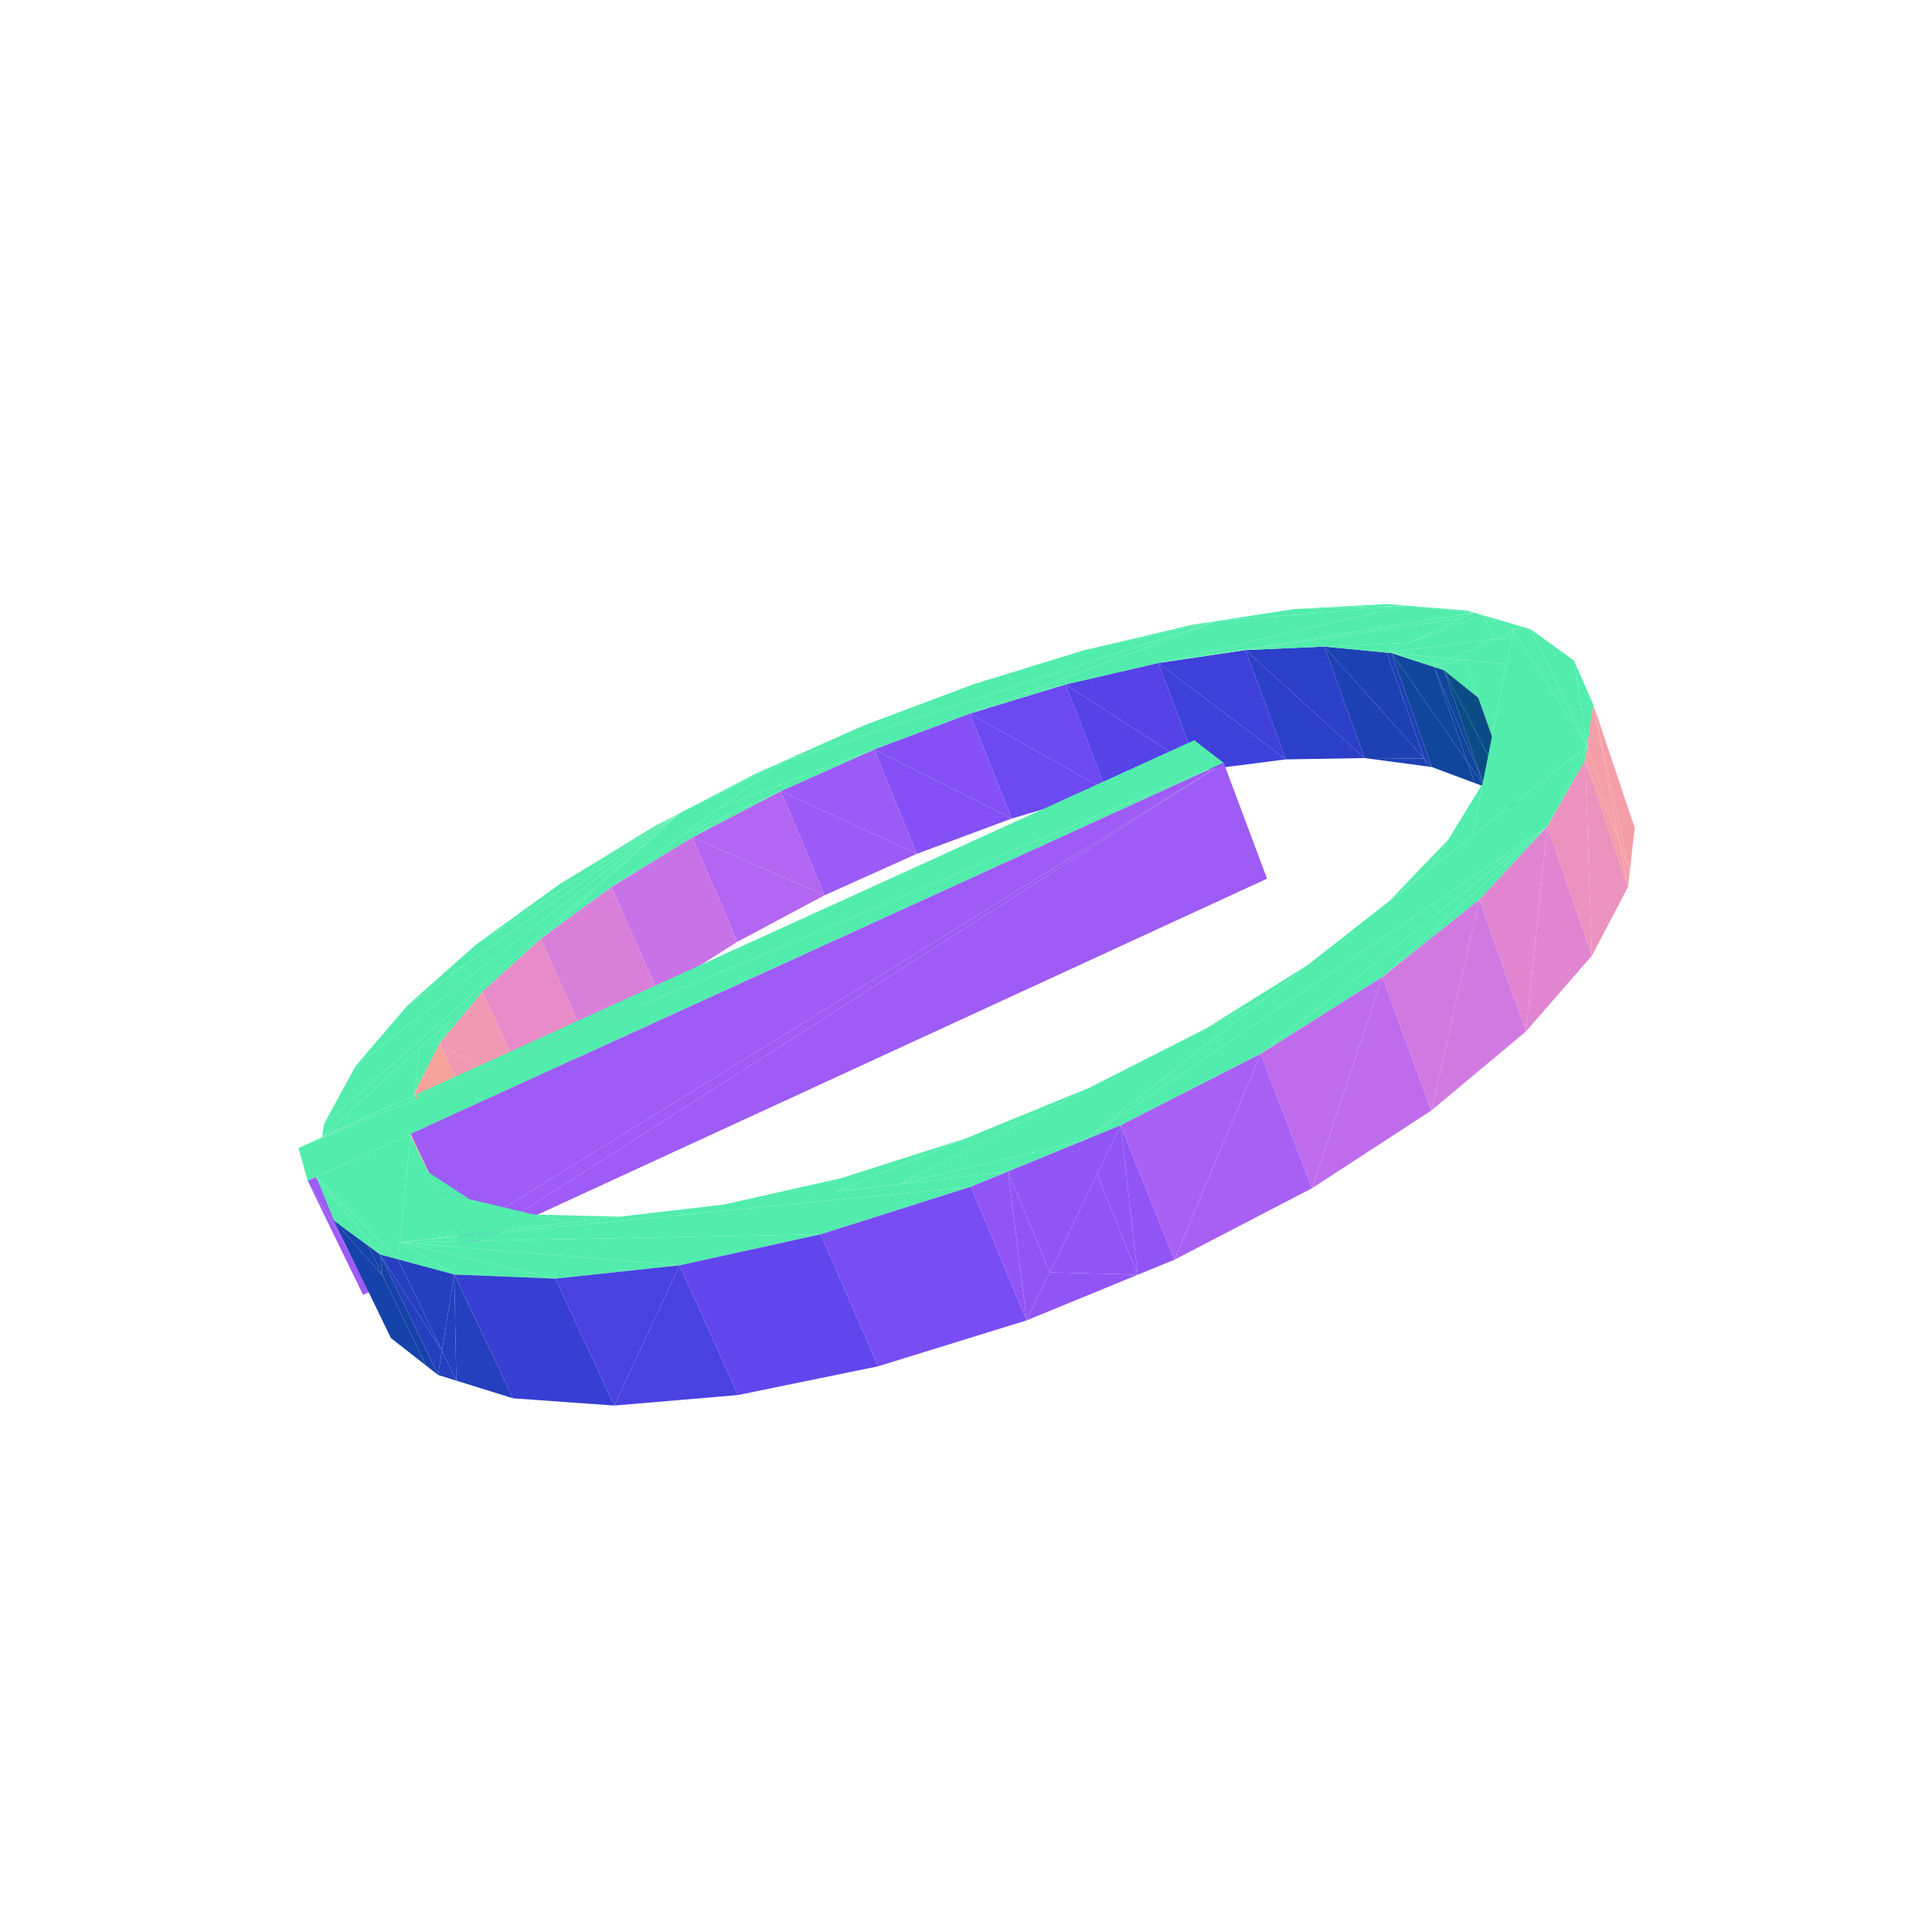
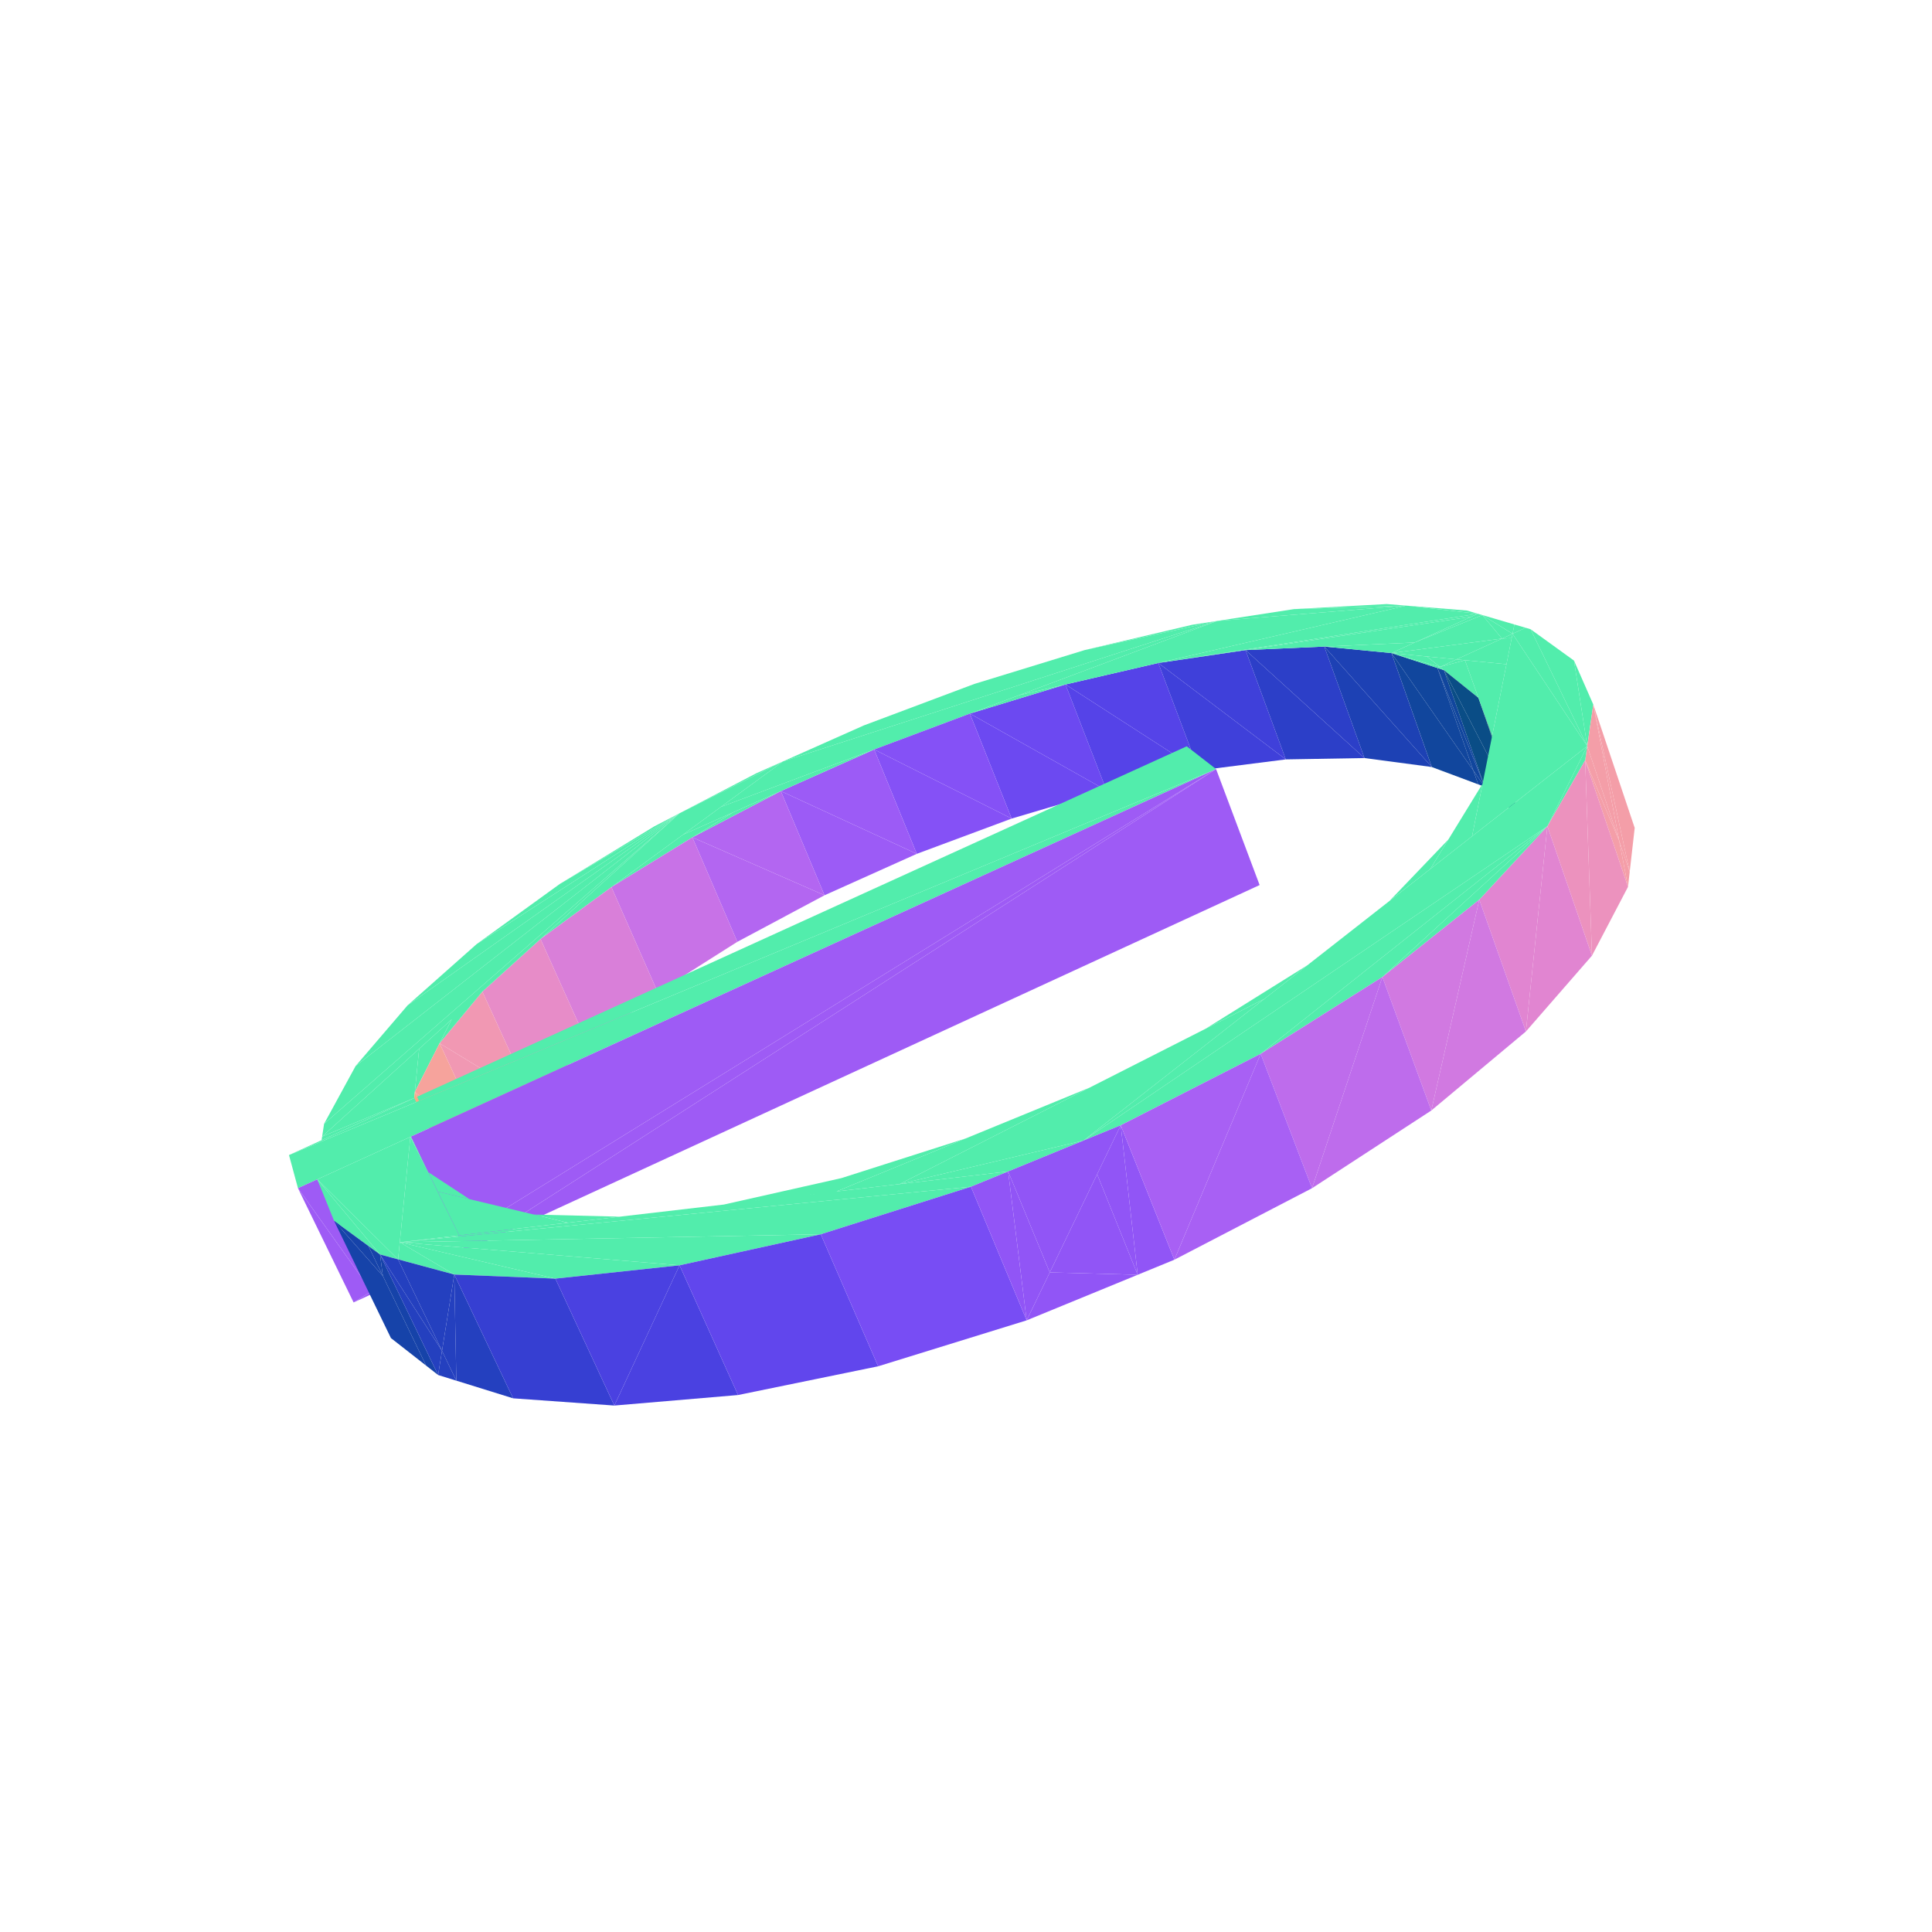
<svg xmlns="http://www.w3.org/2000/svg" viewBox="-250 -250 500 500" width="500" height="500">
  <path d="M-47.332,-52.962L-54.267,-49.876L-74.122,-39.539zM65.013,-89.303L-26.404,-62.274L-47.332,-52.962zM65.013,-89.303L2.159,-72.996L-26.404,-62.274zM65.013,-89.303L30.723,-81.765L2.159,-72.996z" style="fill:rgb(82,237,172)" />
  <path d="M11.815,-38.154L-23.769,-56.035L-12.734,-29.026z" style="fill:rgb(133,81,246)" />
  <path d="M-74.122,-39.539L-80.737,-36.095L-105.104,-21.245z" style="fill:rgb(82,237,172)" />
  <path d="M-12.734,-29.026L-47.929,-45.267L-36.615,-18.302z" style="fill:rgb(156,91,246)" />
  <path d="M65.013,-89.303L-47.332,-52.962L-63.426,-41.175z" style="fill:rgb(82,237,172)" />
  <path d="M-23.769,-56.035L-47.929,-45.267L-12.734,-29.026z" style="fill:rgb(156,91,246)" />
  <path d="M36.372,-45.427L1.011,-65.321L11.815,-38.154z" style="fill:rgb(108,73,241)" />
  <path d="M1.011,-65.321L-23.769,-56.035L11.815,-38.154z" style="fill:rgb(133,81,246)" />
  <path d="M-36.615,-18.302L-70.815,-33.293L-59.18,-6.259z" style="fill:rgb(179,102,241)" />
  <path d="M-23.769,-56.035L-63.426,-41.175L-73.25,-33.981zM65.013,-89.303L58.562,-88.31L30.723,-81.765z" style="fill:rgb(82,237,172)" />
  <path d="M-47.929,-45.267L-70.815,-33.293L-36.615,-18.302z" style="fill:rgb(179,102,241)" />
  <path d="M-47.332,-52.962L-74.122,-39.539L-110.117,-6.981z" style="fill:rgb(82,237,172)" />
  <path d="M25.751,-72.864L1.011,-65.321L36.372,-45.427z" style="fill:rgb(108,73,241)" />
  <path d="M25.751,-72.864L13.704,-70.077L1.011,-65.321zM-70.815,-33.293L-47.929,-45.267L-60.309,-39.749zM-74.122,-39.539L-105.104,-21.245L-126.626,-5.683z" style="fill:rgb(82,237,172)" />
  <path d="M60.259,-50.606L25.751,-72.864L36.372,-45.427z" style="fill:rgb(85,67,232)" />
  <path d="M-60.309,-39.749L-73.25,-33.981L-91.769,-20.419z" style="fill:rgb(82,237,172)" />
  <path d="M-70.815,-33.293L-91.769,-20.419L-59.18,-6.259zM-59.18,-6.259L-91.769,-20.419L-79.775,6.798z" style="fill:rgb(200,114,231)" />
  <path d="M49.769,-78.42L25.751,-72.864L60.259,-50.606z" style="fill:rgb(85,67,232)" />
  <path d="M82.763,-53.469L49.769,-78.42L60.259,-50.606z" style="fill:rgb(63,64,218)" />
  <path d="M-74.122,-39.539L-126.626,-5.683L-144.519,10.184zM113.94,-93.265L65.013,-89.303L13.704,-70.077z" style="fill:rgb(82,237,172)" />
  <path d="M-91.769,-20.419L-110.117,-6.981L-79.775,6.798zM-79.775,6.798L-110.117,-6.981L-97.734,20.526z" style="fill:rgb(217,127,217)" />
  <path d="M113.94,-93.265L84.9,-92.365L65.013,-89.303z" style="fill:rgb(82,237,172)" />
  <path d="M72.349,-81.759L49.769,-78.42L82.763,-53.469z" style="fill:rgb(63,64,218)" />
  <path d="M103.128,-53.817L72.349,-81.759L82.763,-53.469z" style="fill:rgb(44,63,200)" />
  <path d="M-74.122,-39.539L-144.519,10.184L-157.963,25.876zM113.94,-93.265L108.893,-93.672L84.9,-92.365z" style="fill:rgb(82,237,172)" />
  <path d="M-110.117,-6.981L-125.171,6.635L-97.734,20.526zM-97.734,20.526L-125.171,6.635L-112.377,34.538z" style="fill:rgb(231,140,200)" />
  <path d="M92.733,-82.673L72.349,-81.759L103.128,-53.817z" style="fill:rgb(44,63,200)" />
-   <path d="M131.565,-91.429L113.94,-93.265L49.769,-78.42zM-74.122,-39.539L-157.963,25.876L-166.125,40.838z" style="fill:rgb(82,237,172)" />
-   <path d="M103.128,-53.817L118.603,-53.681L92.733,-82.673z" style="fill:rgb(29,65,180)" />
-   <path d="M131.565,-91.429L49.769,-78.42L128.597,-90.078z" style="fill:rgb(82,237,172)" />
-   <path d="M103.128,-53.817L119.321,-51.654L118.603,-53.681z" style="fill:rgb(29,65,180)" />
+   <path d="M132.466,-91.164L113.94,-93.265L49.769,-78.42zM-74.122,-39.539L-157.963,25.876L-166.125,40.838z" style="fill:rgb(82,237,172)" />
+   <path d="M103.128,-53.817L120.543,-51.506L92.733,-82.673z" style="fill:rgb(29,65,180)" />
+   <path d="M132.466,-91.164L49.769,-78.42L130.793,-90.403z" style="fill:rgb(82,237,172)" />
+   <path d="M103.128,-53.817L120.549,-51.49L120.543,-51.506z" style="fill:rgb(29,65,180)" />
  <path d="M-125.171,6.635L-136.238,19.994L-112.377,34.538z" style="fill:rgb(241,152,179)" />
-   <path d="M128.597,-90.078L72.349,-81.759L114.471,-83.647z" style="fill:rgb(82,237,172)" />
+   <path d="M130.793,-90.403L72.349,-81.759L116.118,-83.721z" style="fill:rgb(82,237,172)" />
  <path d="M-112.377,34.538L-136.238,19.994L-123.026,48.388z" style="fill:rgb(241,152,179)" />
-   <path d="M131.565,-91.429L129.625,-91.998L113.94,-93.265z" style="fill:rgb(82,237,172)" />
-   <path d="M108.886,-81.105L92.733,-82.673L118.603,-53.681zM119.321,-51.654L120.559,-51.489L118.603,-53.681z" style="fill:rgb(29,65,180)" />
-   <path d="M-74.122,-39.539L-166.125,40.838L-166.631,44.135zM-125.171,6.635L-133.09,13.797L-136.238,19.994zM114.471,-83.647L92.733,-82.673L108.886,-81.105z" style="fill:rgb(82,237,172)" />
-   <path d="M120.559,-51.489L108.886,-81.105L118.603,-53.681zM120.559,-51.489L110.122,-80.985L108.886,-81.105z" style="fill:rgb(29,65,180)" />
-   <path d="M131.565,-91.429L128.597,-90.078L133.631,-90.822zM133.631,-90.822L128.597,-90.078L114.471,-83.647z" style="fill:rgb(82,237,172)" />
-   <path d="M120.559,-51.489L129.706,-52.88L110.122,-80.985zM120.559,-51.489L131.643,-47.349L129.706,-52.88z" style="fill:rgb(17,70,157)" />
-   <path d="M-133.09,13.797L-141.523,21.425L-142.642,32.604zM136.999,-84.657L114.471,-83.647L108.886,-81.105zM133.631,-90.822L114.471,-83.647L136.999,-84.657z" style="fill:rgb(82,237,172)" />
-   <path d="M-136.238,19.994L-142.642,32.604L-123.026,48.388zM-123.026,48.388L-142.642,32.604L-129.021,61.573z" style="fill:rgb(246,163,156)" />
-   <path d="M121.117,-77.409L110.122,-80.985L129.706,-52.88z" style="fill:rgb(17,70,157)" />
-   <path d="M133.631,-90.822L141.603,-86.758L141.928,-88.386zM122.095,-77.855L119.311,-80.093L110.122,-80.985z" style="fill:rgb(82,237,172)" />
-   <path d="M131.643,-47.349L134.235,-46.381L129.706,-52.88z" style="fill:rgb(17,70,157)" />
-   <path d="M133.631,-90.822L136.999,-84.657L141.603,-86.758zM136.999,-84.657L108.886,-81.105L125.65,-79.478zM122.095,-77.855L110.122,-80.985L121.117,-77.409z" style="fill:rgb(82,237,172)" />
-   <path d="M134.235,-46.381L121.117,-77.409L129.706,-52.88z" style="fill:rgb(17,70,157)" />
-   <path d="M-129.077,62.454L-129.021,61.573L-130.097,60.286z" style="fill:rgb(246,173,133)" />
-   <path d="M143.901,-87.807L141.928,-88.386L141.603,-86.758zM125.65,-79.478L119.311,-80.093L122.095,-77.855zM-166.631,44.135L-142.725,33.438L-141.523,21.425zM136.999,-84.657L141.22,-84.846L141.603,-86.758z" style="fill:rgb(82,237,172)" />
-   <path d="M134.235,-46.381L123.69,-76.573L121.117,-77.409z" style="fill:rgb(17,70,157)" />
-   <path d="M-129.021,61.573L-142.725,33.438L-130.097,60.286z" style="fill:rgb(246,173,133)" />
-   <path d="M66.693,-52.572L59.066,-58.425L-172.744,47.103zM129.129,-79.14L125.65,-79.478L122.095,-77.855zM122.095,-77.855L121.117,-77.409L123.69,-76.573z" style="fill:rgb(82,237,172)" />
-   <path d="M-129.021,61.573L-142.642,32.604L-142.725,33.438z" style="fill:rgb(246,173,133)" />
-   <path d="M136.999,-84.657L125.65,-79.478L139.871,-78.097zM136.999,-84.657L139.871,-78.097L141.22,-84.846z" style="fill:rgb(82,237,172)" />
+   <path d="M132.466,-91.164L129.625,-91.998L113.94,-93.265z" style="fill:rgb(82,237,172)" />
+   <path d="M110.111,-80.986L92.733,-82.673L120.543,-51.506zM120.549,-51.49L120.559,-51.489L120.543,-51.506z" style="fill:rgb(29,65,180)" />
+   <path d="M-74.122,-39.539L-166.125,40.838L-166.631,44.135zM-125.171,6.635L-133.09,13.797L-136.238,19.994zM116.118,-83.721L92.733,-82.673L110.111,-80.986z" style="fill:rgb(82,237,172)" />
+   <path d="M120.559,-51.489L110.111,-80.986L120.543,-51.506zM120.559,-51.489L110.122,-80.985L110.111,-80.986z" style="fill:rgb(29,65,180)" />
+   <path d="M132.466,-91.164L130.793,-90.403L133.631,-90.822zM133.631,-90.822L130.793,-90.403L116.118,-83.721z" style="fill:rgb(82,237,172)" />
+   <path d="M120.559,-51.489L131.304,-50.587L110.122,-80.985zM120.559,-51.489L132.556,-47.008L131.304,-50.587z" style="fill:rgb(17,70,157)" />
+   <path d="M-133.09,13.797L-141.523,21.425L-142.642,32.604z" style="fill:rgb(82,237,172)" />
+   <path d="M-136.238,19.994L-142.642,32.604L-123.026,48.388z" style="fill:rgb(246,163,156)" />
+   <path d="M133.631,-90.822L116.118,-83.721L138.717,-84.734zM138.717,-84.734L116.118,-83.721L110.111,-80.986z" style="fill:rgb(82,237,172)" />
+   <path d="M-123.026,48.388L-142.642,32.604L-129.021,61.573z" style="fill:rgb(246,163,156)" />
+   <path d="M133.631,-90.822L141.447,-85.98L141.928,-88.386zM122.657,-77.404L119.311,-80.093L110.122,-80.985z" style="fill:rgb(82,237,172)" />
+   <path d="M122.024,-77.115L110.122,-80.985L131.304,-50.587zM132.556,-47.008L134.235,-46.381L131.304,-50.587z" style="fill:rgb(17,70,157)" />
+   <path d="M133.631,-90.822L138.717,-84.734L141.447,-85.98zM138.717,-84.734L110.111,-80.986L126.929,-79.354zM122.657,-77.404L110.122,-80.985L122.024,-77.115z" style="fill:rgb(82,237,172)" />
+   <path d="M134.235,-46.381L122.024,-77.115L131.304,-50.587z" style="fill:rgb(17,70,157)" />
+   <path d="M-129.125,63.227L-129.021,61.573L-131.041,59.156z" style="fill:rgb(246,173,133)" />
+   <path d="M144.843,-87.53L141.928,-88.386L141.447,-85.98zM126.929,-79.354L119.311,-80.093L122.657,-77.404zM-166.631,44.135L-142.799,34.168L-141.523,21.425z" style="fill:rgb(82,237,172)" />
+   <path d="M134.235,-46.381L123.69,-76.573L122.024,-77.115z" style="fill:rgb(17,70,157)" />
+   <path d="M138.717,-84.734L141.22,-84.846L141.447,-85.98z" style="fill:rgb(82,237,172)" />
+   <path d="M-129.021,61.573L-142.799,34.168L-131.041,59.156z" style="fill:rgb(246,173,133)" />
+   <path d="M129.129,-79.14L126.929,-79.354L122.657,-77.404zM122.657,-77.404L122.024,-77.115L123.69,-76.573zM64.723,-50.96L57.125,-56.86L-175.209,48.926z" style="fill:rgb(82,237,172)" />
+   <path d="M-129.021,61.573L-142.642,32.604L-142.799,34.168z" style="fill:rgb(246,173,133)" />
  <path d="M143.342,-38.478L123.69,-76.573L134.235,-46.381z" style="fill:rgb(10,77,134)" />
-   <path d="M-129.744,73.042L77.913,-22.602L66.693,-52.572z" style="fill:rgb(158,91,245)" />
-   <path d="M-166.631,44.135L-166.662,44.334L-142.725,33.438zM129.129,-79.14L122.095,-77.855L132.619,-69.394z" style="fill:rgb(82,237,172)" />
-   <path d="M-129.744,73.042L66.693,-52.572L-131.26,69.833z" style="fill:rgb(158,91,245)" />
-   <path d="M66.693,-52.572L-172.744,47.103L-170.369,55.613z" style="fill:rgb(82,237,172)" />
+   <path d="M138.717,-84.734L126.929,-79.354L139.871,-78.097zM138.717,-84.734L139.871,-78.097L141.22,-84.846z" style="fill:rgb(82,237,172)" />
+   <path d="M-129.651,73.785L75.988,-20.949L64.723,-50.96z" style="fill:rgb(158,91,245)" />
+   <path d="M-166.631,44.135L-166.777,45.086L-142.799,34.168zM129.129,-79.14L122.657,-77.404L132.619,-69.394z" style="fill:rgb(82,237,172)" />
+   <path d="M-129.651,73.785L64.723,-50.96L-131.315,70.266z" style="fill:rgb(158,91,245)" />
  <path d="M132.619,-69.394L123.69,-76.573L143.342,-38.478z" style="fill:rgb(10,77,134)" />
-   <path d="M-131.26,69.833L66.693,-52.572L-143.728,43.455zM-156.026,85.147L-153.831,84.136L-153.96,83.869z" style="fill:rgb(158,91,245)" />
-   <path d="M-143.774,43.92L-129.774,73.533L-129.744,73.042z" style="fill:rgb(246,173,133)" />
-   <path d="M-170.369,55.613L-156.026,85.147L-153.96,83.869z" style="fill:rgb(158,91,245)" />
+   <path d="M64.723,-50.96L-175.209,48.926L-172.888,57.496z" style="fill:rgb(82,237,172)" />
+   <path d="M-131.315,70.266L64.723,-50.96L-143.659,44.155zM-158.486,87.069L-153.558,84.799L-153.848,84.201z" style="fill:rgb(158,91,245)" />
  <path d="M136.155,-59.52L139.871,-78.097L129.129,-79.14z" style="fill:rgb(82,237,172)" />
-   <path d="M-143.774,43.92L-129.744,73.042L-143.161,44.653z" style="fill:rgb(246,173,133)" />
-   <path d="M160.777,-56.909L143.901,-87.807L141.603,-86.758zM160.777,-56.909L146.115,-87.156L143.901,-87.807z" style="fill:rgb(82,237,172)" />
-   <path d="M-170.369,55.613L-153.96,83.869L-168.144,54.597z" style="fill:rgb(158,91,245)" />
-   <path d="M-143.728,43.455L-143.774,43.92L-143.161,44.653z" style="fill:rgb(246,173,133)" />
+   <path d="M-172.888,57.496L-158.486,87.069L-153.848,84.201z" style="fill:rgb(158,91,245)" />
+   <path d="M160.777,-56.909L144.843,-87.53L141.447,-85.98zM160.777,-56.909L146.115,-87.156L144.843,-87.53z" style="fill:rgb(82,237,172)" />
+   <path d="M-172.888,57.496L-153.848,84.201L-167.893,55.216z" style="fill:rgb(158,91,245)" />
  <path d="M147.127,-27.88L132.619,-69.394L143.342,-38.478z" style="fill:rgb(8,85,109)" />
  <path d="M160.777,-56.909L157.349,-79.04L146.115,-87.156z" style="fill:rgb(82,237,172)" />
  <path d="M136.155,-59.52L132.619,-69.394L147.127,-27.88z" style="fill:rgb(8,85,109)" />
-   <path d="M-168.144,54.597L-146.976,75.921L-143.728,43.455zM160.777,-56.909L162.342,-67.668L157.349,-79.04z" style="fill:rgb(82,237,172)" />
+   <path d="M-143.804,44.221L-131.147,69.708L-143.659,44.155zM-167.893,55.216L-146.976,75.921L-143.804,44.221zM160.777,-56.909L162.342,-67.668L157.349,-79.04z" style="fill:rgb(82,237,172)" />
  <path d="M162.342,-67.668L171.767,-24.363L173.06,-35.74z" style="fill:rgb(244,158,168)" />
-   <path d="M-168.144,54.597L-163.537,65.952L-151.644,74.661zM160.777,-56.909L141.603,-86.758L130.965,-33.566z" style="fill:rgb(82,237,172)" />
+   <path d="M-167.893,55.216L-163.537,65.952L-151.644,74.661zM160.777,-56.909L141.447,-85.98L130.965,-33.566z" style="fill:rgb(82,237,172)" />
  <path d="M-163.537,65.952L-148.825,96.292L-150.921,80.212zM-148.825,96.292L-139.721,103.419L-150.921,80.212z" style="fill:rgb(22,67,169)" />
  <path d="M162.342,-67.668L169.063,-32.37L171.767,-24.363z" style="fill:rgb(244,158,168)" />
  <path d="M-139.151,53.361L-136.692,58.384L-128.5,60.343z" style="fill:rgb(82,237,172)" />
  <path d="M169.063,-32.37L162.342,-67.668L160.777,-56.909z" style="fill:rgb(244,158,168)" />
-   <path d="M-143.774,43.92L-146.534,71.5L-131.147,69.708zM-168.144,54.597L-151.644,74.661L-146.976,75.921z" style="fill:rgb(82,237,172)" />
+   <path d="M-143.804,44.221L-146.534,71.5L-131.147,69.708z" style="fill:rgb(82,237,172)" />
  <path d="M169.063,-32.37L171.327,-20.484L171.767,-24.363z" style="fill:rgb(244,158,168)" />
+   <path d="M-167.893,55.216L-151.644,74.661L-146.976,75.921z" style="fill:rgb(82,237,172)" />
  <path d="M-163.537,65.952L-150.921,80.212L-154.668,72.447z" style="fill:rgb(22,67,169)" />
  <path d="M169.063,-32.37L160.243,-53.24L171.327,-20.484z" style="fill:rgb(244,158,168)" />
  <path d="M-139.721,103.419L-136.618,105.849L-151.644,74.661zM-139.721,103.419L-151.644,74.661L-150.921,80.212z" style="fill:rgb(22,67,169)" />
  <path d="M169.063,-32.37L160.777,-56.909L160.243,-53.24z" style="fill:rgb(244,158,168)" />
  <path d="M-135.61,99.593L-136.618,105.849L-131.902,107.315z" style="fill:rgb(36,64,191)" />
  <path d="M-150.921,80.212L-151.644,74.661L-154.668,72.447z" style="fill:rgb(22,67,169)" />
  <path d="M-135.61,99.593L-151.644,74.661L-136.618,105.849z" style="fill:rgb(36,64,191)" />
  <path d="M171.327,-20.484L160.243,-53.24L162.002,-2.679z" style="fill:rgb(236,146,190)" />
  <path d="M-135.61,99.593L-146.976,75.921L-151.644,74.661z" style="fill:rgb(36,64,191)" />
  <path d="M-136.692,58.384L-131.147,69.708L-103.025,66.434zM150.465,-36.18L160.243,-53.24L160.777,-56.909z" style="fill:rgb(82,237,172)" />
  <path d="M-132.428,79.847L-135.61,99.593L-131.902,107.315z" style="fill:rgb(36,64,191)" />
  <path d="M120.151,-25.099L130.965,-33.566L133.686,-47.171zM-146.534,71.5L-146.976,75.921L-132.428,79.847z" style="fill:rgb(82,237,172)" />
  <path d="M-135.61,99.593L-132.428,79.847L-146.976,75.921zM-132.428,79.847L-131.902,107.315L-117.21,111.883z" style="fill:rgb(36,64,191)" />
  <path d="M162.002,-2.679L160.243,-53.24L150.465,-36.18z" style="fill:rgb(236,146,190)" />
  <path d="M109.594,-16.832L120.151,-25.099L124.839,-32.744zM-111.848,64.325L-103.025,66.434L-89.611,64.873zM-146.534,71.5L-132.428,79.847L-106.27,80.909z" style="fill:rgb(82,237,172)" />
  <path d="M162.002,-2.679L150.465,-36.18L144.908,16.944z" style="fill:rgb(225,133,209)" />
  <path d="M-117.21,111.883L-106.27,80.909L-132.428,79.847zM-91.008,113.754L-106.27,80.909L-117.21,111.883z" style="fill:rgb(54,63,210)" />
  <path d="M150.465,-36.18L160.777,-56.909L30.416,45.166z" style="fill:rgb(82,237,172)" />
  <path d="M144.908,16.944L150.465,-36.18L132.839,-17.172z" style="fill:rgb(225,133,209)" />
  <path d="M-146.534,71.5L-106.27,80.909L-74.132,77.462z" style="fill:rgb(82,237,172)" />
  <path d="M144.908,16.944L132.839,-17.172L120.42,37.4z" style="fill:rgb(209,121,225)" />
  <path d="M150.465,-36.18L107.758,2.844L132.839,-17.172zM-146.534,71.5L-74.132,77.462L-37.586,69.432z" style="fill:rgb(82,237,172)" />
  <path d="M-91.008,113.754L-74.132,77.462L-106.27,80.909z" style="fill:rgb(74,65,225)" />
  <path d="M62.044,16.217L77.236,8.505L88.363,-0.208z" style="fill:rgb(82,237,172)" />
  <path d="M-58.992,111.032L-74.132,77.462L-91.008,113.754z" style="fill:rgb(74,65,225)" />
  <path d="M-146.534,71.5L-37.586,69.432L1.276,57.121z" style="fill:rgb(82,237,172)" />
  <path d="M120.42,37.4L132.839,-17.172L107.758,2.844z" style="fill:rgb(209,121,225)" />
  <path d="M-62.643,61.733L-33.509,58.341L-16.438,51.338zM150.465,-36.18L76.266,22.722L107.758,2.844zM-146.534,71.5L1.276,57.121L10.905,53.17zM-32.241,54.894L-16.438,51.338L-0.068,44.623z" style="fill:rgb(82,237,172)" />
  <path d="M120.42,37.4L107.758,2.844L89.547,57.512z" style="fill:rgb(190,108,236)" />
  <path d="M150.465,-36.18L40.043,41.216L76.266,22.722zM31.994,31.47L-33.509,58.341L-17.201,56.443zM150.465,-36.18L30.416,45.166L40.043,41.216z" style="fill:rgb(82,237,172)" />
  <path d="M-58.992,111.032L-37.586,69.432L-74.132,77.462zM-22.732,103.595L-37.586,69.432L-58.992,111.032z" style="fill:rgb(97,70,237)" />
  <path d="M-17.201,56.443L30.416,45.166L77.236,8.505z" style="fill:rgb(82,237,172)" />
  <path d="M89.547,57.512L107.758,2.844L76.266,22.722z" style="fill:rgb(190,108,236)" />
  <path d="M89.547,57.512L76.266,22.722L53.928,76.015z" style="fill:rgb(168,96,244)" />
  <path d="M21.684,79.295L25.196,87.808L44.435,79.911zM21.684,79.295L15.7,91.705L25.196,87.808z" style="fill:rgb(145,85,246)" />
  <path d="M15.7,91.705L1.276,57.121L-22.732,103.595zM-22.732,103.595L1.276,57.121L-37.586,69.432z" style="fill:rgb(120,77,244)" />
  <path d="M40.043,41.216L44.435,79.911L53.928,76.015zM21.684,79.295L44.435,79.911L33.935,53.886zM10.905,53.17L15.7,91.705L21.684,79.295z" style="fill:rgb(145,85,246)" />
  <path d="M53.928,76.015L76.266,22.722L40.043,41.216z" style="fill:rgb(168,96,244)" />
  <path d="M40.043,41.216L33.935,53.886L44.435,79.911z" style="fill:rgb(145,85,246)" />
  <path d="M-17.201,56.443L10.905,53.17L30.416,45.166z" style="fill:rgb(82,237,172)" />
  <path d="M30.416,45.166L21.684,79.295L33.935,53.886zM10.905,53.17L1.276,57.121L15.7,91.705zM30.416,45.166L10.905,53.17L21.684,79.295zM33.935,53.886L40.043,41.216L30.416,45.166z" style="fill:rgb(145,85,246)" />
</svg>
